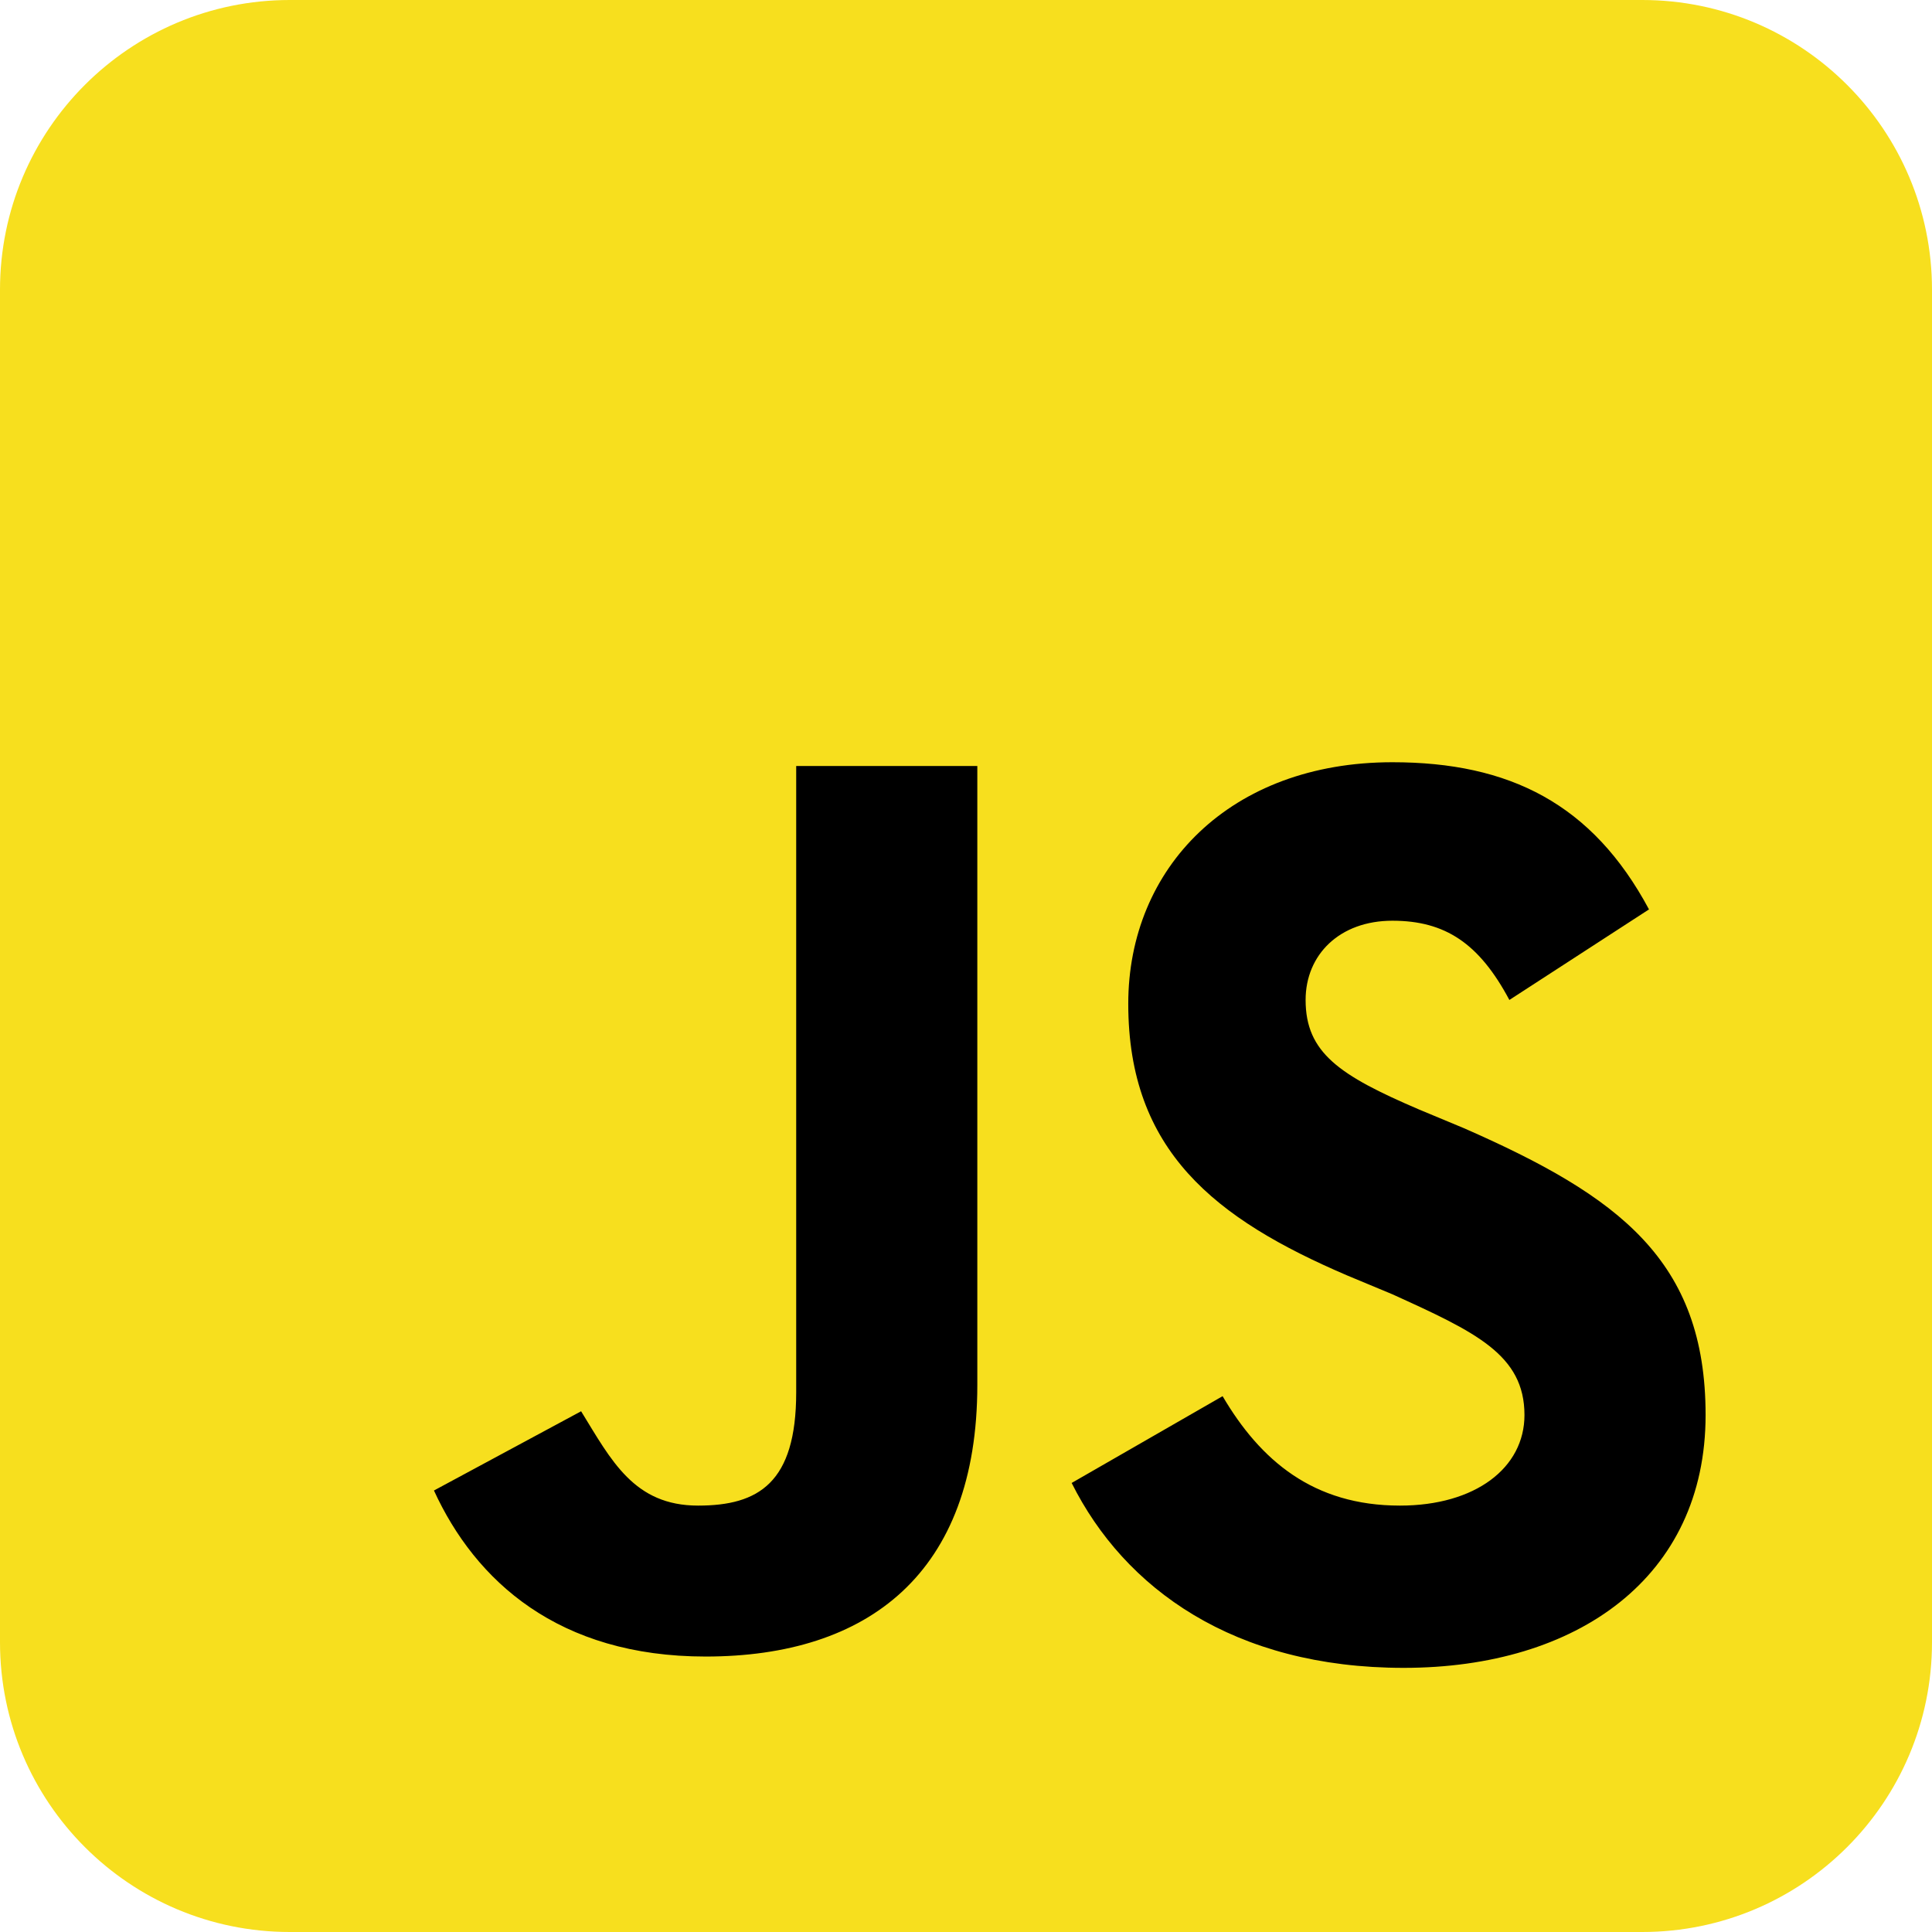
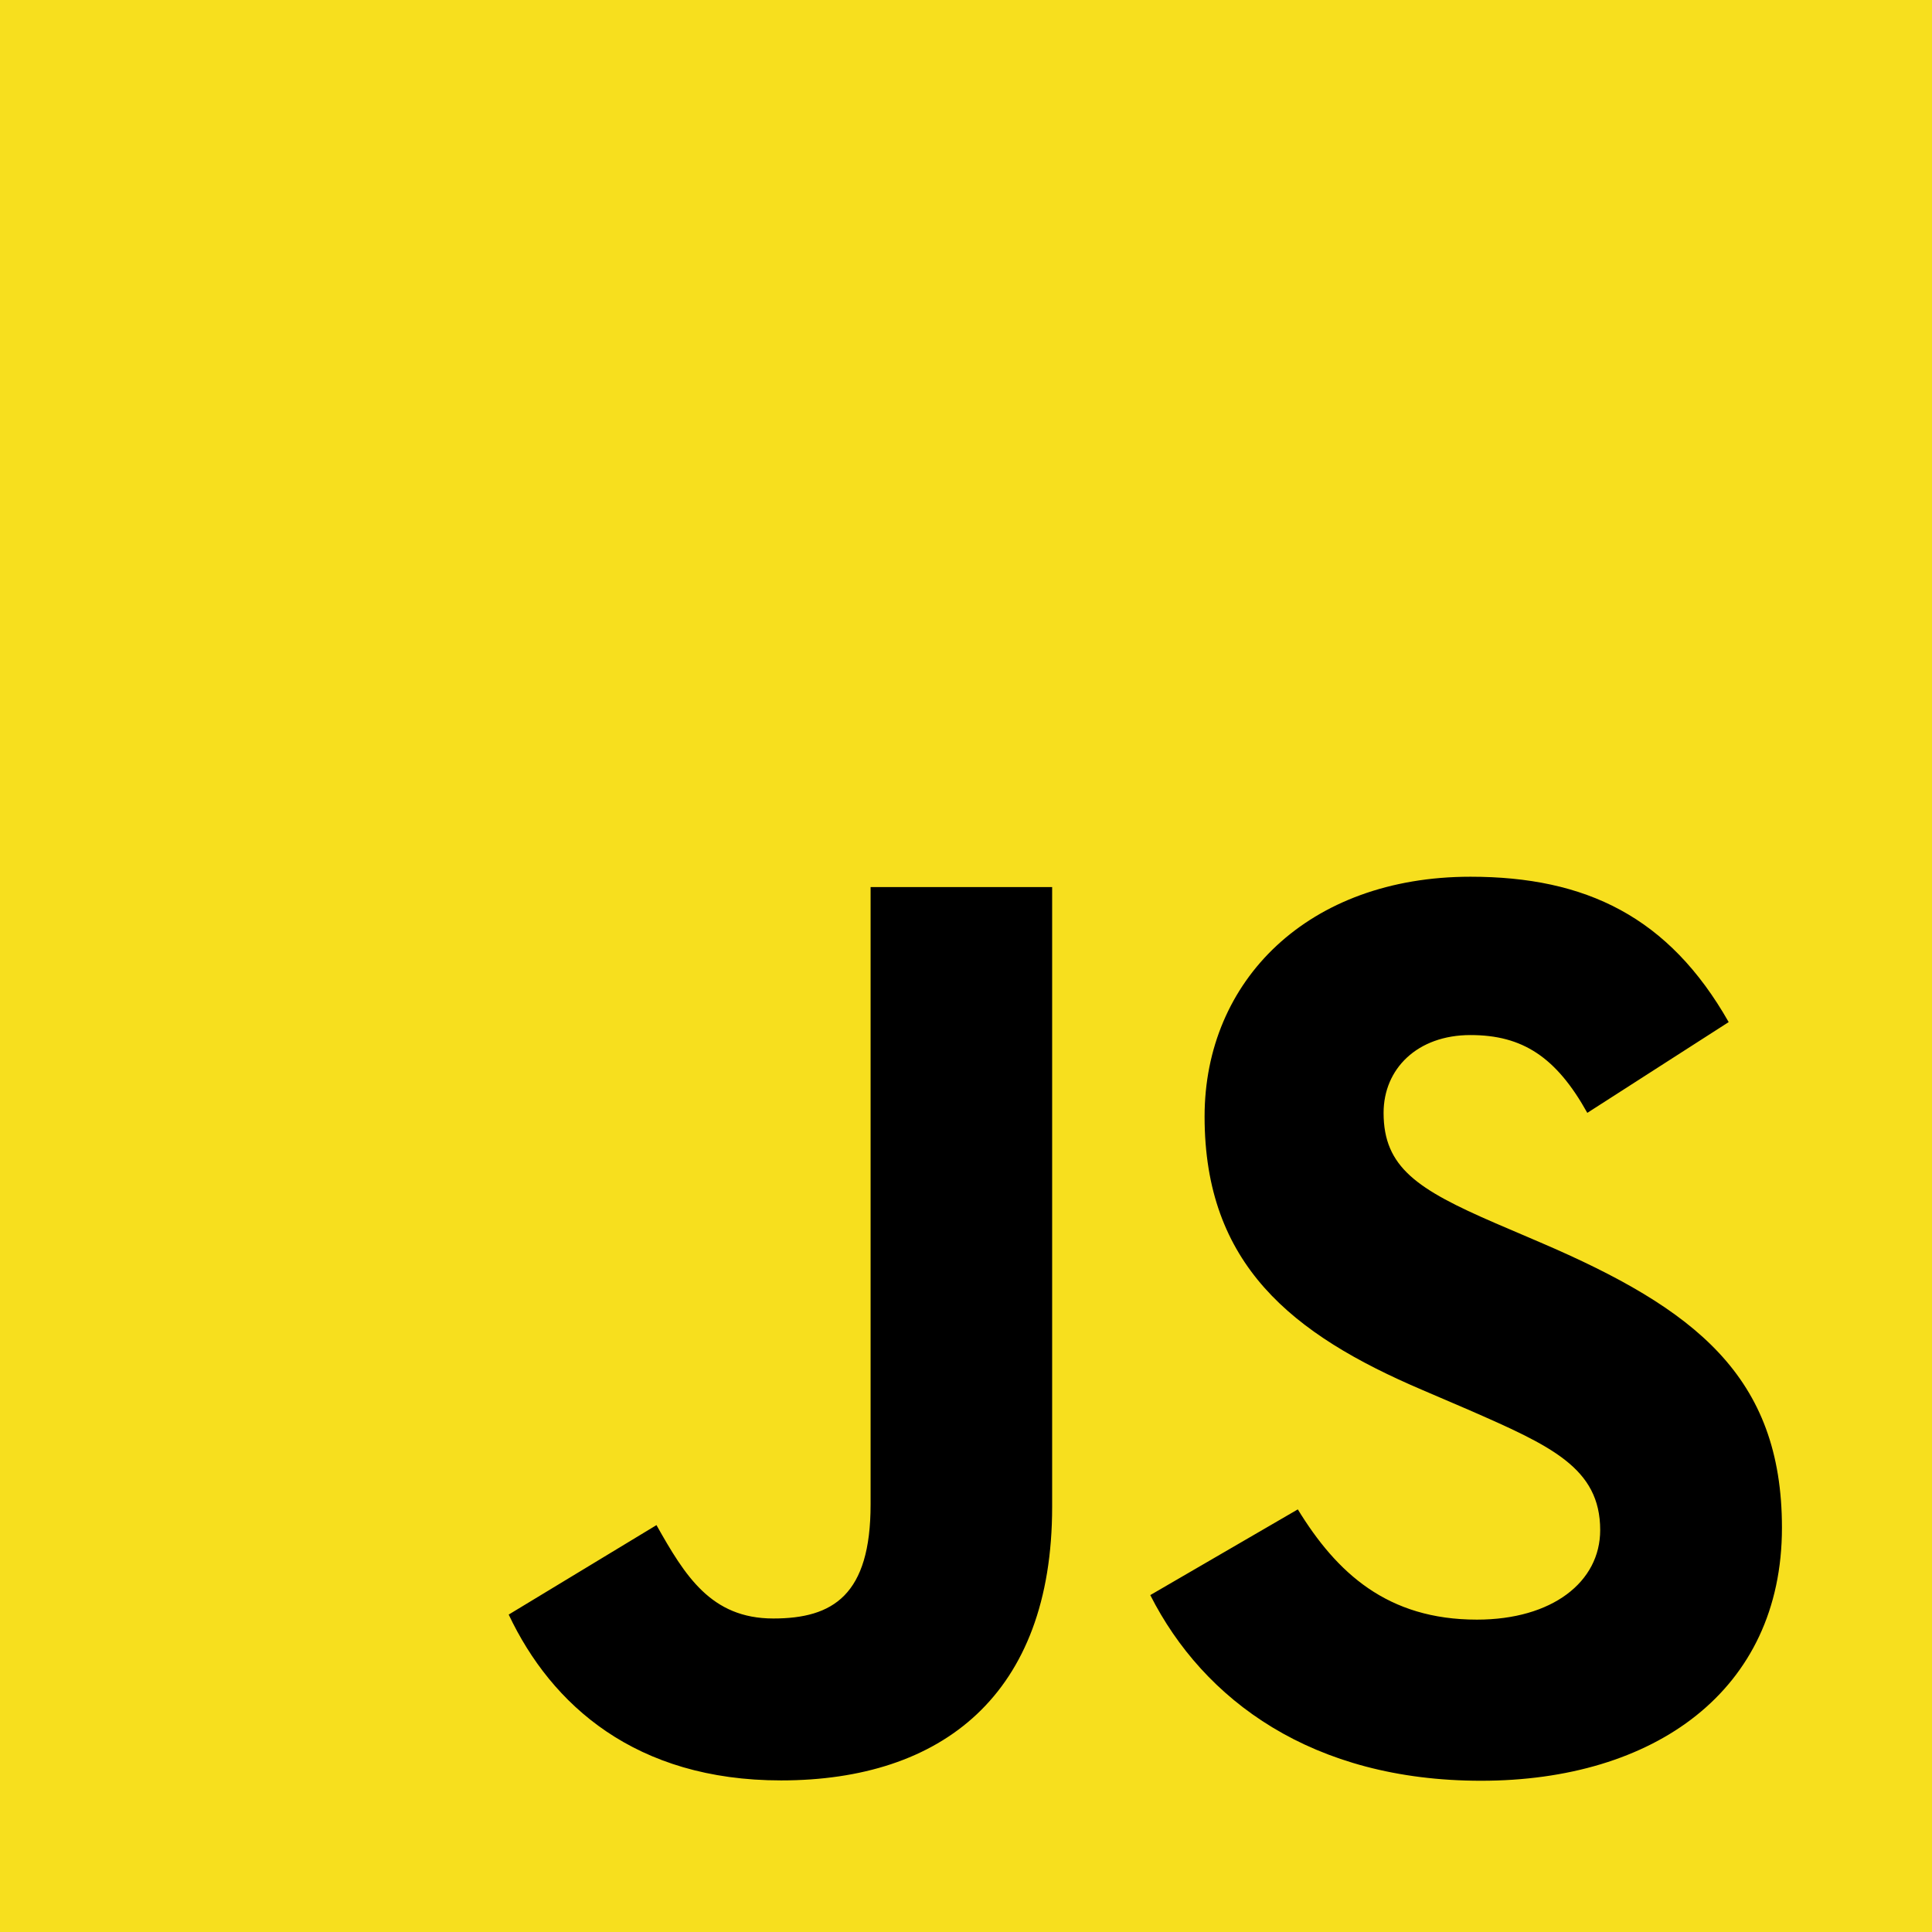
- <svg xmlns="http://www.w3.org/2000/svg" aria-label="JavaScript" role="img" viewBox="0 0 512 512">
-   <rect width="512" height="512" rx="15%" fill="#f7df1e" />
-   <path d="m324,370c10,17 24,29 47,29 20,0 33,-10 33,-24 0,-16 -13,-22 -35,-32l-12,-5c-35,-15 -58,-33 -58,-72 0,-36 27,-64 70,-64 31,0 53,11 68,39l-37,24c-8,-15 -17,-21 -31,-21 -14,0 -23,9 -23,21 0,14 9,20 30,29l12,5c41,18 64,35 64,76 0,43 -34,67 -80,67 -45,0 -74,-21 -88,-49zm-170,4c8,13 14,25 31,25 16,0 26,-6 26,-30V203h48v164c0,50 -29,72 -72,72 -39,0 -61,-20 -72,-44z" />
+ <svg xmlns="http://www.w3.org/2000/svg" viewBox="0 0 630 630">
+   <rect width="630" height="630" fill="#f7df1e" />
+   <path d="m423.2 492.19c12.69 20.72 29.2 35.95 58.4 35.95 24.53 0 40.2-12.26 40.2-29.2 0-20.3-16.1-27.49-43.1-39.3l-14.8-6.35c-42.72-18.2-71.1-41-71.1-89.2 0-44.4 33.83-78.2 86.7-78.2 37.64 0 64.7 13.1 84.2 47.4l-46.1 29.6c-10.15-18.2-21.1-25.37-38.1-25.37-17.34 0-28.33 11-28.33 25.37 0 17.76 11 24.95 36.4 35.95l14.8 6.34c50.3 21.57 78.7 43.56 78.7 93 0 53.3-41.87 82.5-98.1 82.5-54.98 0-90.5-26.2-107.88-60.54zm-209.13 5.13c9.3 16.5 17.76 30.45 38.1 30.45 19.45 0 31.72-7.61 31.72-37.2v-201.3h59.2v202.1c0 61.3-35.94 89.2-88.4 89.2-47.4 0-74.85-24.53-88.81-54.075z" />
</svg>
